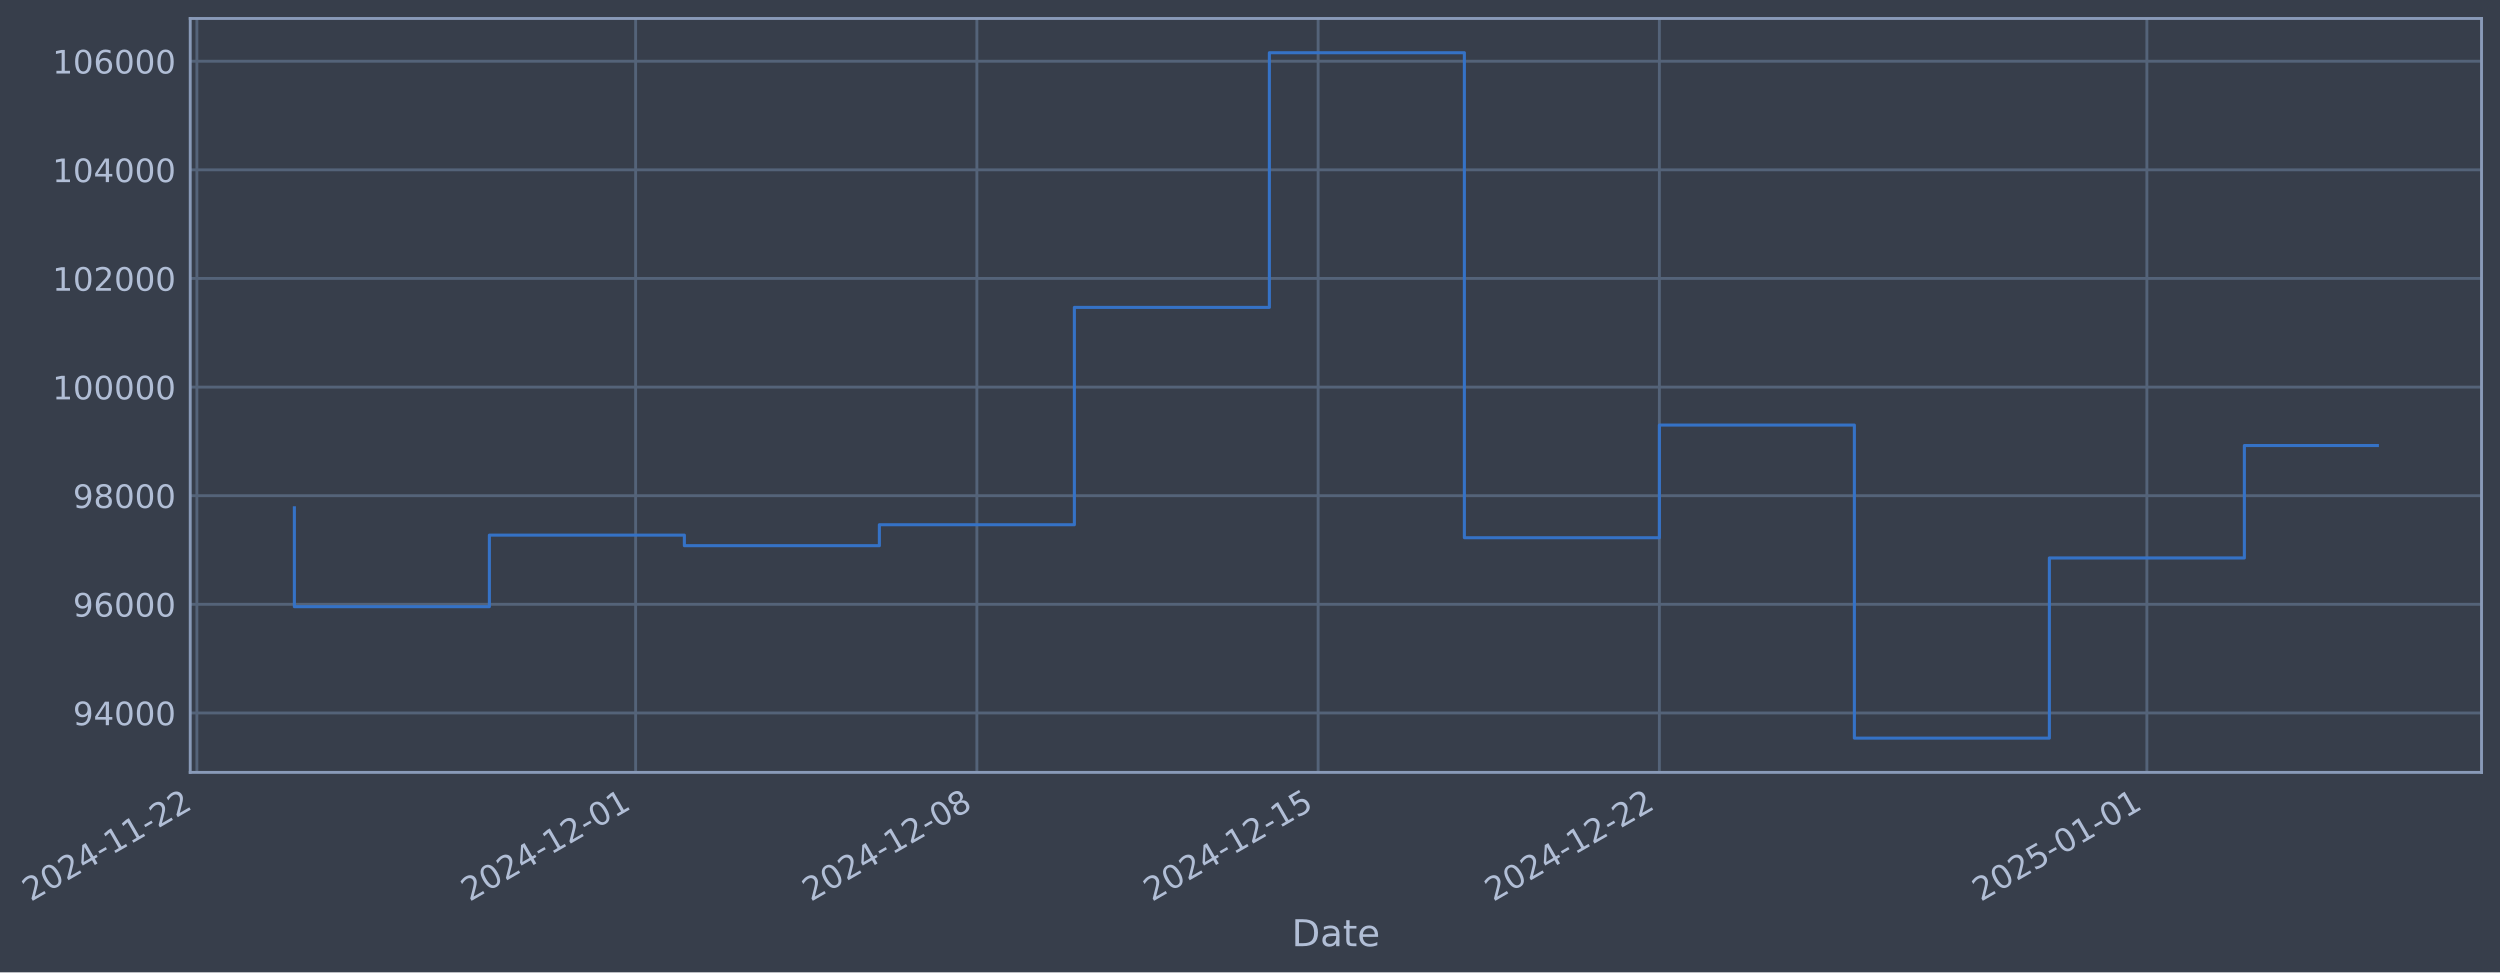
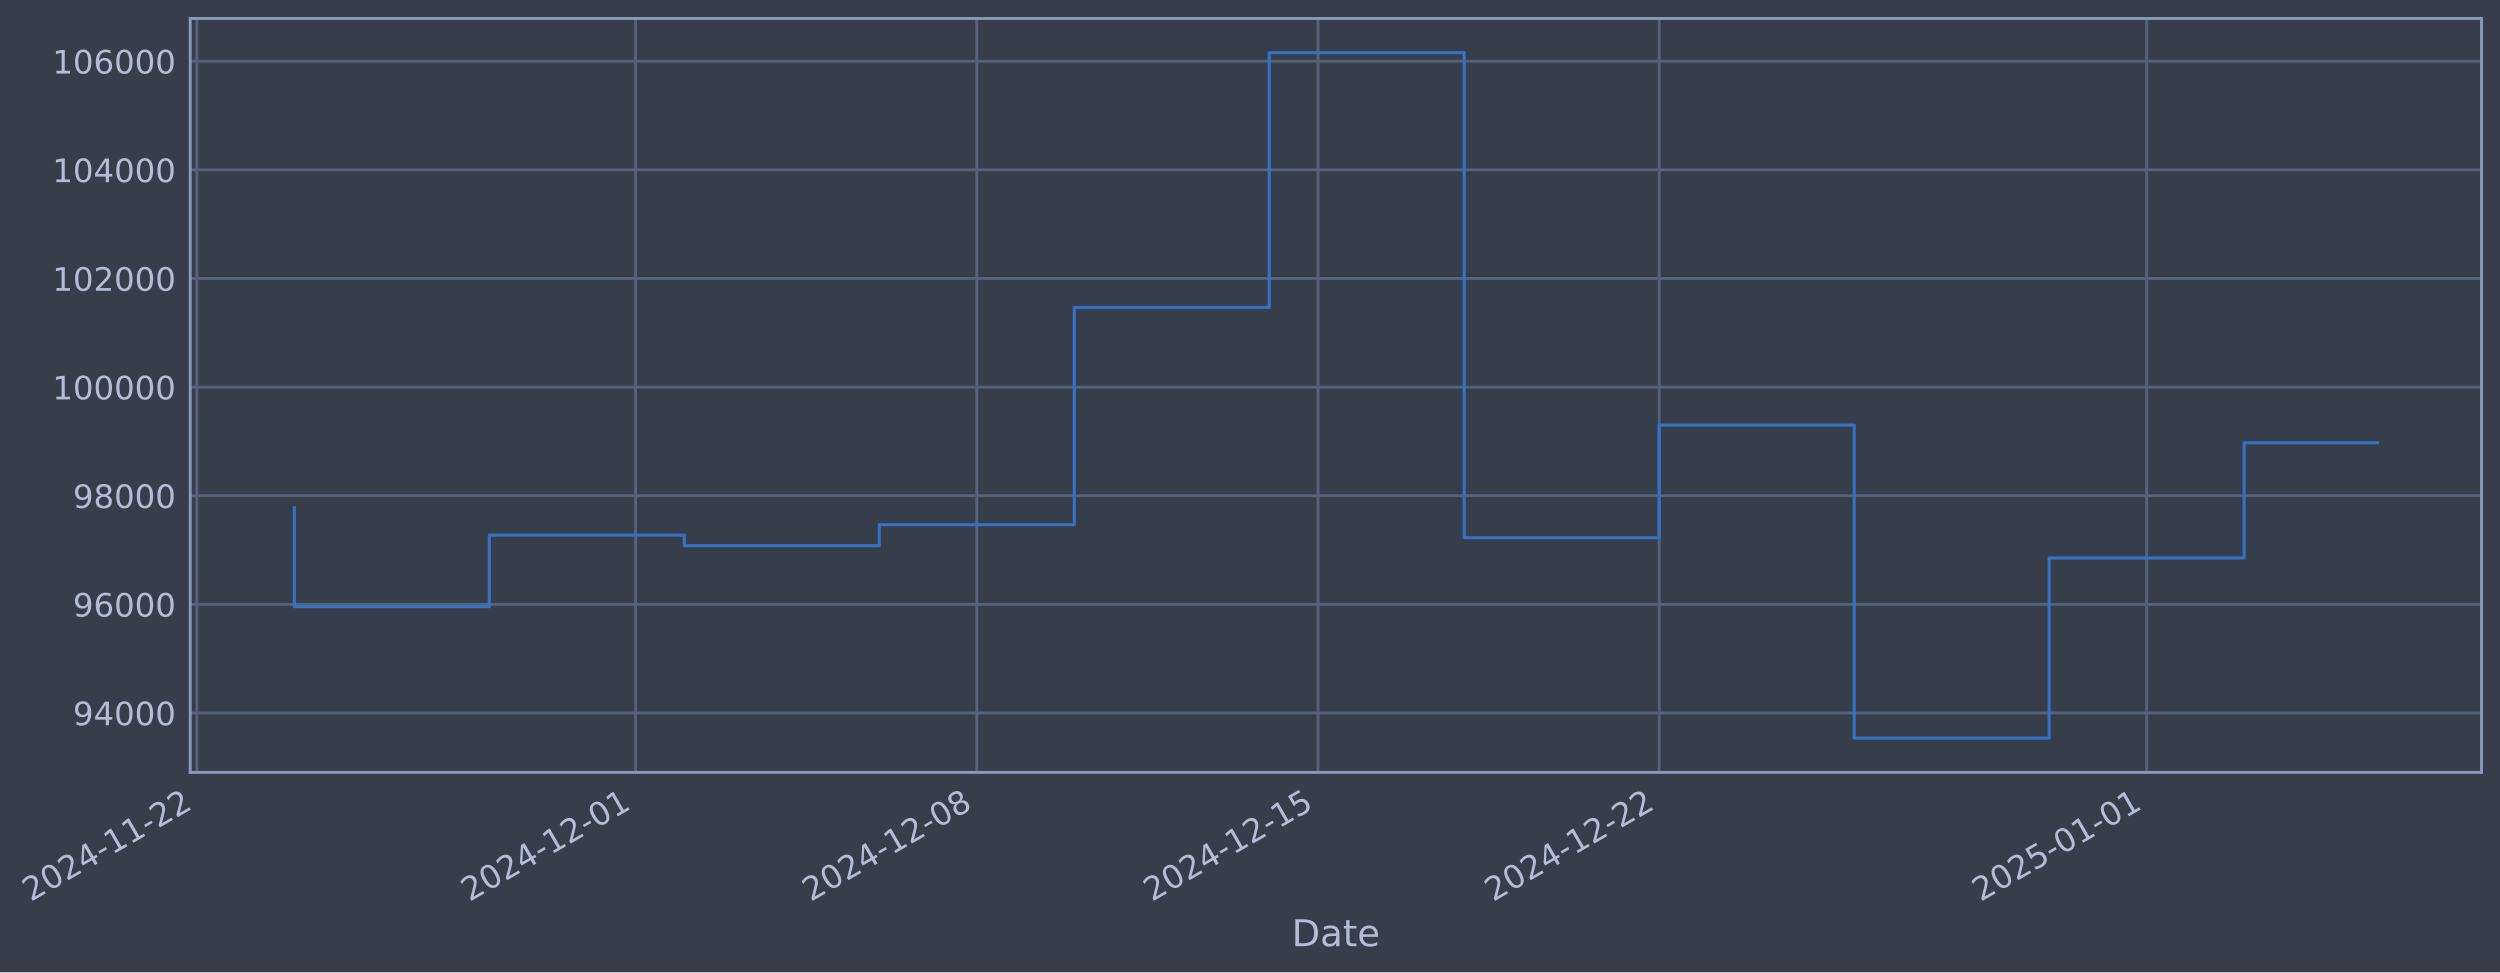
- <svg xmlns="http://www.w3.org/2000/svg" xmlns:xlink="http://www.w3.org/1999/xlink" width="974.121pt" height="378.87pt" viewBox="0 0 974.121 378.87" version="1.1">
+ <svg xmlns="http://www.w3.org/2000/svg" xmlns:xlink="http://www.w3.org/1999/xlink" width="974.116pt" height="378.87pt" viewBox="0 0 974.116 378.87" version="1.1">
  <defs>
    <style type="text/css">*{stroke-linejoin: round; stroke-linecap: butt}</style>
  </defs>
  <g id="figure_1">
    <g id="patch_1">
-       <path d="M 0 378.87  L 974.121 378.87  L 974.121 0  L 0 0  z " style="fill: #373e4b" />
+       <path d="M 0 378.87  L 974.116 378.87  L 974.116 0  L 0 0  z " style="fill: #373e4b" />
    </g>
    <g id="axes_1">
      <g id="patch_2">
-         <path d="M 74.121 300.96  L 966.921 300.96  L 966.921 7.2  L 74.121 7.2  z " style="fill: #373e4b" />
+         <path d="M 74.116 300.96  L 966.916 300.96  L 966.916 7.2  L 74.116 7.2  z " style="fill: #373e4b" />
      </g>
      <g id="matplotlib.axis_1">
        <g id="xtick_1">
          <g id="line2d_1">
-             <path d="M 76.713 300.96  L 76.713 7.2  " clip-path="url(#p6294920e6f)" style="fill: none; stroke: #546379; stroke-width: 1.12; stroke-linecap: square" />
+             <path d="M 76.713 300.96  L 76.713 7.2  " clip-path="url(#p37ea796012)" style="fill: none; stroke: #546379; stroke-width: 1.12; stroke-linecap: square" />
          </g>
          <g id="line2d_2" />
          <g id="text_1">
            <g style="fill: #b1bed6" transform="translate(11.98702 351.4642) rotate(-30) scale(0.126 -0.126)">
              <defs>
                <path id="DejaVuSans-32" d="M 1228 531  L 3431 531  L 3431 0  L 469 0  L 469 531  Q 828 903 1448 1529  Q 2069 2156 2228 2338  Q 2531 2678 2651 2914  Q 2772 3150 2772 3378  Q 2772 3750 2511 3984  Q 2250 4219 1831 4219  Q 1534 4219 1204 4116  Q 875 4013 500 3803  L 500 4441  Q 881 4594 1212 4672  Q 1544 4750 1819 4750  Q 2544 4750 2975 4387  Q 3406 4025 3406 3419  Q 3406 3131 3298 2873  Q 3191 2616 2906 2266  Q 2828 2175 2409 1742  Q 1991 1309 1228 531  z " transform="scale(0.015625)" />
                <path id="DejaVuSans-30" d="M 2034 4250  Q 1547 4250 1301 3770  Q 1056 3291 1056 2328  Q 1056 1369 1301 889  Q 1547 409 2034 409  Q 2525 409 2770 889  Q 3016 1369 3016 2328  Q 3016 3291 2770 3770  Q 2525 4250 2034 4250  z M 2034 4750  Q 2819 4750 3233 4129  Q 3647 3509 3647 2328  Q 3647 1150 3233 529  Q 2819 -91 2034 -91  Q 1250 -91 836 529  Q 422 1150 422 2328  Q 422 3509 836 4129  Q 1250 4750 2034 4750  z " transform="scale(0.015625)" />
                <path id="DejaVuSans-34" d="M 2419 4116  L 825 1625  L 2419 1625  L 2419 4116  z M 2253 4666  L 3047 4666  L 3047 1625  L 3713 1625  L 3713 1100  L 3047 1100  L 3047 0  L 2419 0  L 2419 1100  L 313 1100  L 313 1709  L 2253 4666  z " transform="scale(0.015625)" />
                <path id="DejaVuSans-2d" d="M 313 2009  L 1997 2009  L 1997 1497  L 313 1497  L 313 2009  z " transform="scale(0.015625)" />
                <path id="DejaVuSans-31" d="M 794 531  L 1825 531  L 1825 4091  L 703 3866  L 703 4441  L 1819 4666  L 2450 4666  L 2450 531  L 3481 531  L 3481 0  L 794 0  L 794 531  z " transform="scale(0.015625)" />
              </defs>
              <use xlink:href="#DejaVuSans-32" />
              <use xlink:href="#DejaVuSans-30" transform="translate(63.62305 0)" />
              <use xlink:href="#DejaVuSans-32" transform="translate(127.2461 0)" />
              <use xlink:href="#DejaVuSans-34" transform="translate(190.8691 0)" />
              <use xlink:href="#DejaVuSans-2d" transform="translate(254.4922 0)" />
              <use xlink:href="#DejaVuSans-31" transform="translate(290.5762 0)" />
              <use xlink:href="#DejaVuSans-31" transform="translate(354.1992 0)" />
              <use xlink:href="#DejaVuSans-2d" transform="translate(417.8223 0)" />
              <use xlink:href="#DejaVuSans-32" transform="translate(453.9062 0)" />
              <use xlink:href="#DejaVuSans-32" transform="translate(517.5293 0)" />
            </g>
          </g>
        </g>
        <g id="xtick_2">
          <g id="line2d_3">
-             <path d="M 247.671 300.96  L 247.671 7.2  " clip-path="url(#p6294920e6f)" style="fill: none; stroke: #546379; stroke-width: 1.12; stroke-linecap: square" />
+             <path d="M 247.648 300.96  L 247.648 7.2  " clip-path="url(#p37ea796012)" style="fill: none; stroke: #546379; stroke-width: 1.12; stroke-linecap: square" />
          </g>
          <g id="line2d_4" />
          <g id="text_2">
-             <g style="fill: #b1bed6" transform="translate(182.9451 351.4642) rotate(-30) scale(0.126 -0.126)">
+             <g style="fill: #b1bed6" transform="translate(182.9228 351.4642) rotate(-30) scale(0.126 -0.126)">
              <use xlink:href="#DejaVuSans-32" />
              <use xlink:href="#DejaVuSans-30" transform="translate(63.62305 0)" />
              <use xlink:href="#DejaVuSans-32" transform="translate(127.2461 0)" />
              <use xlink:href="#DejaVuSans-34" transform="translate(190.8691 0)" />
              <use xlink:href="#DejaVuSans-2d" transform="translate(254.4922 0)" />
              <use xlink:href="#DejaVuSans-31" transform="translate(290.5762 0)" />
              <use xlink:href="#DejaVuSans-32" transform="translate(354.1992 0)" />
              <use xlink:href="#DejaVuSans-2d" transform="translate(417.8223 0)" />
              <use xlink:href="#DejaVuSans-30" transform="translate(453.9062 0)" />
              <use xlink:href="#DejaVuSans-31" transform="translate(517.5293 0)" />
            </g>
          </g>
        </g>
        <g id="xtick_3">
          <g id="line2d_5">
-             <path d="M 380.638 300.96  L 380.638 7.2  " clip-path="url(#p6294920e6f)" style="fill: none; stroke: #546379; stroke-width: 1.12; stroke-linecap: square" />
+             <path d="M 380.598 300.96  L 380.598 7.2  " clip-path="url(#p37ea796012)" style="fill: none; stroke: #546379; stroke-width: 1.12; stroke-linecap: square" />
          </g>
          <g id="line2d_6" />
          <g id="text_3">
-             <g style="fill: #b1bed6" transform="translate(315.9125 351.4642) rotate(-30) scale(0.126 -0.126)">
+             <g style="fill: #b1bed6" transform="translate(315.8729 351.4642) rotate(-30) scale(0.126 -0.126)">
              <defs>
                <path id="DejaVuSans-38" d="M 2034 2216  Q 1584 2216 1326 1975  Q 1069 1734 1069 1313  Q 1069 891 1326 650  Q 1584 409 2034 409  Q 2484 409 2743 651  Q 3003 894 3003 1313  Q 3003 1734 2745 1975  Q 2488 2216 2034 2216  z M 1403 2484  Q 997 2584 770 2862  Q 544 3141 544 3541  Q 544 4100 942 4425  Q 1341 4750 2034 4750  Q 2731 4750 3128 4425  Q 3525 4100 3525 3541  Q 3525 3141 3298 2862  Q 3072 2584 2669 2484  Q 3125 2378 3379 2068  Q 3634 1759 3634 1313  Q 3634 634 3220 271  Q 2806 -91 2034 -91  Q 1263 -91 848 271  Q 434 634 434 1313  Q 434 1759 690 2068  Q 947 2378 1403 2484  z M 1172 3481  Q 1172 3119 1398 2916  Q 1625 2713 2034 2713  Q 2441 2713 2670 2916  Q 2900 3119 2900 3481  Q 2900 3844 2670 4047  Q 2441 4250 2034 4250  Q 1625 4250 1398 4047  Q 1172 3844 1172 3481  z " transform="scale(0.015625)" />
              </defs>
              <use xlink:href="#DejaVuSans-32" />
              <use xlink:href="#DejaVuSans-30" transform="translate(63.62305 0)" />
              <use xlink:href="#DejaVuSans-32" transform="translate(127.2461 0)" />
              <use xlink:href="#DejaVuSans-34" transform="translate(190.8691 0)" />
              <use xlink:href="#DejaVuSans-2d" transform="translate(254.4922 0)" />
              <use xlink:href="#DejaVuSans-31" transform="translate(290.5762 0)" />
              <use xlink:href="#DejaVuSans-32" transform="translate(354.1992 0)" />
              <use xlink:href="#DejaVuSans-2d" transform="translate(417.8223 0)" />
              <use xlink:href="#DejaVuSans-30" transform="translate(453.9062 0)" />
              <use xlink:href="#DejaVuSans-38" transform="translate(517.5293 0)" />
            </g>
          </g>
        </g>
        <g id="xtick_4">
          <g id="line2d_7">
-             <path d="M 513.605 300.96  L 513.605 7.2  " clip-path="url(#p6294920e6f)" style="fill: none; stroke: #546379; stroke-width: 1.12; stroke-linecap: square" />
+             <path d="M 513.548 300.96  L 513.548 7.2  " clip-path="url(#p37ea796012)" style="fill: none; stroke: #546379; stroke-width: 1.12; stroke-linecap: square" />
          </g>
          <g id="line2d_8" />
          <g id="text_4">
-             <g style="fill: #b1bed6" transform="translate(448.88 351.4642) rotate(-30) scale(0.126 -0.126)">
+             <g style="fill: #b1bed6" transform="translate(448.8229 351.4642) rotate(-30) scale(0.126 -0.126)">
              <defs>
                <path id="DejaVuSans-35" d="M 691 4666  L 3169 4666  L 3169 4134  L 1269 4134  L 1269 2991  Q 1406 3038 1543 3061  Q 1681 3084 1819 3084  Q 2600 3084 3056 2656  Q 3513 2228 3513 1497  Q 3513 744 3044 326  Q 2575 -91 1722 -91  Q 1428 -91 1123 -41  Q 819 9 494 109  L 494 744  Q 775 591 1075 516  Q 1375 441 1709 441  Q 2250 441 2565 725  Q 2881 1009 2881 1497  Q 2881 1984 2565 2268  Q 2250 2553 1709 2553  Q 1456 2553 1204 2497  Q 953 2441 691 2322  L 691 4666  z " transform="scale(0.015625)" />
              </defs>
              <use xlink:href="#DejaVuSans-32" />
              <use xlink:href="#DejaVuSans-30" transform="translate(63.62305 0)" />
              <use xlink:href="#DejaVuSans-32" transform="translate(127.2461 0)" />
              <use xlink:href="#DejaVuSans-34" transform="translate(190.8691 0)" />
              <use xlink:href="#DejaVuSans-2d" transform="translate(254.4922 0)" />
              <use xlink:href="#DejaVuSans-31" transform="translate(290.5762 0)" />
              <use xlink:href="#DejaVuSans-32" transform="translate(354.1992 0)" />
              <use xlink:href="#DejaVuSans-2d" transform="translate(417.8223 0)" />
              <use xlink:href="#DejaVuSans-31" transform="translate(453.9062 0)" />
              <use xlink:href="#DejaVuSans-35" transform="translate(517.5293 0)" />
            </g>
          </g>
        </g>
        <g id="xtick_5">
          <g id="line2d_9">
-             <path d="M 646.573 300.96  L 646.573 7.2  " clip-path="url(#p6294920e6f)" style="fill: none; stroke: #546379; stroke-width: 1.12; stroke-linecap: square" />
+             <path d="M 646.498 300.96  L 646.498 7.2  " clip-path="url(#p37ea796012)" style="fill: none; stroke: #546379; stroke-width: 1.12; stroke-linecap: square" />
          </g>
          <g id="line2d_10" />
          <g id="text_5">
-             <g style="fill: #b1bed6" transform="translate(581.8474 351.4642) rotate(-30) scale(0.126 -0.126)">
+             <g style="fill: #b1bed6" transform="translate(581.773 351.4642) rotate(-30) scale(0.126 -0.126)">
              <use xlink:href="#DejaVuSans-32" />
              <use xlink:href="#DejaVuSans-30" transform="translate(63.62305 0)" />
              <use xlink:href="#DejaVuSans-32" transform="translate(127.2461 0)" />
              <use xlink:href="#DejaVuSans-34" transform="translate(190.8691 0)" />
              <use xlink:href="#DejaVuSans-2d" transform="translate(254.4922 0)" />
              <use xlink:href="#DejaVuSans-31" transform="translate(290.5762 0)" />
              <use xlink:href="#DejaVuSans-32" transform="translate(354.1992 0)" />
              <use xlink:href="#DejaVuSans-2d" transform="translate(417.8223 0)" />
              <use xlink:href="#DejaVuSans-32" transform="translate(453.9062 0)" />
              <use xlink:href="#DejaVuSans-32" transform="translate(517.5293 0)" />
            </g>
          </g>
        </g>
        <g id="xtick_6">
          <g id="line2d_11">
-             <path d="M 836.526 300.96  L 836.526 7.2  " clip-path="url(#p6294920e6f)" style="fill: none; stroke: #546379; stroke-width: 1.12; stroke-linecap: square" />
+             <path d="M 836.427 300.96  L 836.427 7.2  " clip-path="url(#p37ea796012)" style="fill: none; stroke: #546379; stroke-width: 1.12; stroke-linecap: square" />
          </g>
          <g id="line2d_12" />
          <g id="text_6">
-             <g style="fill: #b1bed6" transform="translate(771.8008 351.4642) rotate(-30) scale(0.126 -0.126)">
+             <g style="fill: #b1bed6" transform="translate(771.7016 351.4642) rotate(-30) scale(0.126 -0.126)">
              <use xlink:href="#DejaVuSans-32" />
              <use xlink:href="#DejaVuSans-30" transform="translate(63.62305 0)" />
              <use xlink:href="#DejaVuSans-32" transform="translate(127.2461 0)" />
              <use xlink:href="#DejaVuSans-35" transform="translate(190.8691 0)" />
              <use xlink:href="#DejaVuSans-2d" transform="translate(254.4922 0)" />
              <use xlink:href="#DejaVuSans-30" transform="translate(290.5762 0)" />
              <use xlink:href="#DejaVuSans-31" transform="translate(354.1992 0)" />
              <use xlink:href="#DejaVuSans-2d" transform="translate(417.8223 0)" />
              <use xlink:href="#DejaVuSans-30" transform="translate(453.9062 0)" />
              <use xlink:href="#DejaVuSans-31" transform="translate(517.5293 0)" />
            </g>
          </g>
        </g>
        <g id="text_7">
-           <g style="fill: #b1bed6" transform="translate(503.3123 368.6753) scale(0.144 -0.144)">
+           <g style="fill: #b1bed6" transform="translate(503.3073 368.6753) scale(0.144 -0.144)">
            <defs>
              <path id="DejaVuSans-44" d="M 1259 4147  L 1259 519  L 2022 519  Q 2988 519 3436 956  Q 3884 1394 3884 2338  Q 3884 3275 3436 3711  Q 2988 4147 2022 4147  L 1259 4147  z M 628 4666  L 1925 4666  Q 3281 4666 3915 4102  Q 4550 3538 4550 2338  Q 4550 1131 3912 565  Q 3275 0 1925 0  L 628 0  L 628 4666  z " transform="scale(0.015625)" />
              <path id="DejaVuSans-61" d="M 2194 1759  Q 1497 1759 1228 1600  Q 959 1441 959 1056  Q 959 750 1161 570  Q 1363 391 1709 391  Q 2188 391 2477 730  Q 2766 1069 2766 1631  L 2766 1759  L 2194 1759  z M 3341 1997  L 3341 0  L 2766 0  L 2766 531  Q 2569 213 2275 61  Q 1981 -91 1556 -91  Q 1019 -91 701 211  Q 384 513 384 1019  Q 384 1609 779 1909  Q 1175 2209 1959 2209  L 2766 2209  L 2766 2266  Q 2766 2663 2505 2880  Q 2244 3097 1772 3097  Q 1472 3097 1187 3025  Q 903 2953 641 2809  L 641 3341  Q 956 3463 1253 3523  Q 1550 3584 1831 3584  Q 2591 3584 2966 3190  Q 3341 2797 3341 1997  z " transform="scale(0.015625)" />
              <path id="DejaVuSans-74" d="M 1172 4494  L 1172 3500  L 2356 3500  L 2356 3053  L 1172 3053  L 1172 1153  Q 1172 725 1289 603  Q 1406 481 1766 481  L 2356 481  L 2356 0  L 1766 0  Q 1100 0 847 248  Q 594 497 594 1153  L 594 3053  L 172 3053  L 172 3500  L 594 3500  L 594 4494  L 1172 4494  z " transform="scale(0.015625)" />
              <path id="DejaVuSans-65" d="M 3597 1894  L 3597 1613  L 953 1613  Q 991 1019 1311 708  Q 1631 397 2203 397  Q 2534 397 2845 478  Q 3156 559 3463 722  L 3463 178  Q 3153 47 2828 -22  Q 2503 -91 2169 -91  Q 1331 -91 842 396  Q 353 884 353 1716  Q 353 2575 817 3079  Q 1281 3584 2069 3584  Q 2775 3584 3186 3129  Q 3597 2675 3597 1894  z M 3022 2063  Q 3016 2534 2758 2815  Q 2500 3097 2075 3097  Q 1594 3097 1305 2825  Q 1016 2553 972 2059  L 3022 2063  z " transform="scale(0.015625)" />
            </defs>
            <use xlink:href="#DejaVuSans-44" />
            <use xlink:href="#DejaVuSans-61" transform="translate(77.00195 0)" />
            <use xlink:href="#DejaVuSans-74" transform="translate(138.2812 0)" />
            <use xlink:href="#DejaVuSans-65" transform="translate(177.4902 0)" />
          </g>
        </g>
      </g>
      <g id="matplotlib.axis_2">
        <g id="ytick_1">
          <g id="line2d_13">
-             <path d="M 74.121 277.797  L 966.921 277.797  " clip-path="url(#p6294920e6f)" style="fill: none; stroke: #546379; stroke-width: 1.12; stroke-linecap: square" />
+             <path d="M 74.116 277.797  L 966.916 277.797  " clip-path="url(#p37ea796012)" style="fill: none; stroke: #546379; stroke-width: 1.12; stroke-linecap: square" />
          </g>
          <g id="line2d_14" />
          <g id="text_8">
-             <g style="fill: #b1bed6" transform="translate(28.43765 282.5841) scale(0.126 -0.126)">
+             <g style="fill: #b1bed6" transform="translate(28.43269 282.5841) scale(0.126 -0.126)">
              <defs>
                <path id="DejaVuSans-39" d="M 703 97  L 703 672  Q 941 559 1184 500  Q 1428 441 1663 441  Q 2288 441 2617 861  Q 2947 1281 2994 2138  Q 2813 1869 2534 1725  Q 2256 1581 1919 1581  Q 1219 1581 811 2004  Q 403 2428 403 3163  Q 403 3881 828 4315  Q 1253 4750 1959 4750  Q 2769 4750 3195 4129  Q 3622 3509 3622 2328  Q 3622 1225 3098 567  Q 2575 -91 1691 -91  Q 1453 -91 1209 -44  Q 966 3 703 97  z M 1959 2075  Q 2384 2075 2632 2365  Q 2881 2656 2881 3163  Q 2881 3666 2632 3958  Q 2384 4250 1959 4250  Q 1534 4250 1286 3958  Q 1038 3666 1038 3163  Q 1038 2656 1286 2365  Q 1534 2075 1959 2075  z " transform="scale(0.015625)" />
              </defs>
              <use xlink:href="#DejaVuSans-39" />
              <use xlink:href="#DejaVuSans-34" transform="translate(63.62305 0)" />
              <use xlink:href="#DejaVuSans-30" transform="translate(127.2461 0)" />
              <use xlink:href="#DejaVuSans-30" transform="translate(190.8691 0)" />
              <use xlink:href="#DejaVuSans-30" transform="translate(254.4922 0)" />
            </g>
          </g>
        </g>
        <g id="ytick_2">
          <g id="line2d_15">
-             <path d="M 74.121 235.473  L 966.921 235.473  " clip-path="url(#p6294920e6f)" style="fill: none; stroke: #546379; stroke-width: 1.12; stroke-linecap: square" />
+             <path d="M 74.116 235.473  L 966.916 235.473  " clip-path="url(#p37ea796012)" style="fill: none; stroke: #546379; stroke-width: 1.12; stroke-linecap: square" />
          </g>
          <g id="line2d_16" />
          <g id="text_9">
-             <g style="fill: #b1bed6" transform="translate(28.43765 240.2602) scale(0.126 -0.126)">
+             <g style="fill: #b1bed6" transform="translate(28.43269 240.2602) scale(0.126 -0.126)">
              <defs>
                <path id="DejaVuSans-36" d="M 2113 2584  Q 1688 2584 1439 2293  Q 1191 2003 1191 1497  Q 1191 994 1439 701  Q 1688 409 2113 409  Q 2538 409 2786 701  Q 3034 994 3034 1497  Q 3034 2003 2786 2293  Q 2538 2584 2113 2584  z M 3366 4563  L 3366 3988  Q 3128 4100 2886 4159  Q 2644 4219 2406 4219  Q 1781 4219 1451 3797  Q 1122 3375 1075 2522  Q 1259 2794 1537 2939  Q 1816 3084 2150 3084  Q 2853 3084 3261 2657  Q 3669 2231 3669 1497  Q 3669 778 3244 343  Q 2819 -91 2113 -91  Q 1303 -91 875 529  Q 447 1150 447 2328  Q 447 3434 972 4092  Q 1497 4750 2381 4750  Q 2619 4750 2861 4703  Q 3103 4656 3366 4563  z " transform="scale(0.015625)" />
              </defs>
              <use xlink:href="#DejaVuSans-39" />
              <use xlink:href="#DejaVuSans-36" transform="translate(63.62305 0)" />
              <use xlink:href="#DejaVuSans-30" transform="translate(127.2461 0)" />
              <use xlink:href="#DejaVuSans-30" transform="translate(190.8691 0)" />
              <use xlink:href="#DejaVuSans-30" transform="translate(254.4922 0)" />
            </g>
          </g>
        </g>
        <g id="ytick_3">
          <g id="line2d_17">
-             <path d="M 74.121 193.149  L 966.921 193.149  " clip-path="url(#p6294920e6f)" style="fill: none; stroke: #546379; stroke-width: 1.12; stroke-linecap: square" />
+             <path d="M 74.116 193.149  L 966.916 193.149  " clip-path="url(#p37ea796012)" style="fill: none; stroke: #546379; stroke-width: 1.12; stroke-linecap: square" />
          </g>
          <g id="line2d_18" />
          <g id="text_10">
-             <g style="fill: #b1bed6" transform="translate(28.43765 197.9364) scale(0.126 -0.126)">
+             <g style="fill: #b1bed6" transform="translate(28.43269 197.9364) scale(0.126 -0.126)">
              <use xlink:href="#DejaVuSans-39" />
              <use xlink:href="#DejaVuSans-38" transform="translate(63.62305 0)" />
              <use xlink:href="#DejaVuSans-30" transform="translate(127.2461 0)" />
              <use xlink:href="#DejaVuSans-30" transform="translate(190.8691 0)" />
              <use xlink:href="#DejaVuSans-30" transform="translate(254.4922 0)" />
            </g>
          </g>
        </g>
        <g id="ytick_4">
          <g id="line2d_19">
-             <path d="M 74.121 150.826  L 966.921 150.826  " clip-path="url(#p6294920e6f)" style="fill: none; stroke: #546379; stroke-width: 1.12; stroke-linecap: square" />
+             <path d="M 74.116 150.826  L 966.916 150.826  " clip-path="url(#p37ea796012)" style="fill: none; stroke: #546379; stroke-width: 1.12; stroke-linecap: square" />
          </g>
          <g id="line2d_20" />
          <g id="text_11">
-             <g style="fill: #b1bed6" transform="translate(20.4209 155.6126) scale(0.126 -0.126)">
+             <g style="fill: #b1bed6" transform="translate(20.41594 155.6126) scale(0.126 -0.126)">
              <use xlink:href="#DejaVuSans-31" />
              <use xlink:href="#DejaVuSans-30" transform="translate(63.62305 0)" />
              <use xlink:href="#DejaVuSans-30" transform="translate(127.2461 0)" />
              <use xlink:href="#DejaVuSans-30" transform="translate(190.8691 0)" />
              <use xlink:href="#DejaVuSans-30" transform="translate(254.4922 0)" />
              <use xlink:href="#DejaVuSans-30" transform="translate(318.1152 0)" />
            </g>
          </g>
        </g>
        <g id="ytick_5">
          <g id="line2d_21">
-             <path d="M 74.121 108.502  L 966.921 108.502  " clip-path="url(#p6294920e6f)" style="fill: none; stroke: #546379; stroke-width: 1.12; stroke-linecap: square" />
+             <path d="M 74.116 108.502  L 966.916 108.502  " clip-path="url(#p37ea796012)" style="fill: none; stroke: #546379; stroke-width: 1.12; stroke-linecap: square" />
          </g>
          <g id="line2d_22" />
          <g id="text_12">
-             <g style="fill: #b1bed6" transform="translate(20.4209 113.2888) scale(0.126 -0.126)">
+             <g style="fill: #b1bed6" transform="translate(20.41594 113.2888) scale(0.126 -0.126)">
              <use xlink:href="#DejaVuSans-31" />
              <use xlink:href="#DejaVuSans-30" transform="translate(63.62305 0)" />
              <use xlink:href="#DejaVuSans-32" transform="translate(127.2461 0)" />
              <use xlink:href="#DejaVuSans-30" transform="translate(190.8691 0)" />
              <use xlink:href="#DejaVuSans-30" transform="translate(254.4922 0)" />
              <use xlink:href="#DejaVuSans-30" transform="translate(318.1152 0)" />
            </g>
          </g>
        </g>
        <g id="ytick_6">
          <g id="line2d_23">
-             <path d="M 74.121 66.178  L 966.921 66.178  " clip-path="url(#p6294920e6f)" style="fill: none; stroke: #546379; stroke-width: 1.12; stroke-linecap: square" />
+             <path d="M 74.116 66.178  L 966.916 66.178  " clip-path="url(#p37ea796012)" style="fill: none; stroke: #546379; stroke-width: 1.12; stroke-linecap: square" />
          </g>
          <g id="line2d_24" />
          <g id="text_13">
-             <g style="fill: #b1bed6" transform="translate(20.4209 70.96502) scale(0.126 -0.126)">
+             <g style="fill: #b1bed6" transform="translate(20.41594 70.96502) scale(0.126 -0.126)">
              <use xlink:href="#DejaVuSans-31" />
              <use xlink:href="#DejaVuSans-30" transform="translate(63.62305 0)" />
              <use xlink:href="#DejaVuSans-34" transform="translate(127.2461 0)" />
              <use xlink:href="#DejaVuSans-30" transform="translate(190.8691 0)" />
              <use xlink:href="#DejaVuSans-30" transform="translate(254.4922 0)" />
              <use xlink:href="#DejaVuSans-30" transform="translate(318.1152 0)" />
            </g>
          </g>
        </g>
        <g id="ytick_7">
          <g id="line2d_25">
-             <path d="M 74.121 23.854  L 966.921 23.854  " clip-path="url(#p6294920e6f)" style="fill: none; stroke: #546379; stroke-width: 1.12; stroke-linecap: square" />
+             <path d="M 74.116 23.854  L 966.916 23.854  " clip-path="url(#p37ea796012)" style="fill: none; stroke: #546379; stroke-width: 1.12; stroke-linecap: square" />
          </g>
          <g id="line2d_26" />
          <g id="text_14">
-             <g style="fill: #b1bed6" transform="translate(20.4209 28.64121) scale(0.126 -0.126)">
+             <g style="fill: #b1bed6" transform="translate(20.41594 28.64121) scale(0.126 -0.126)">
              <use xlink:href="#DejaVuSans-31" />
              <use xlink:href="#DejaVuSans-30" transform="translate(63.62305 0)" />
              <use xlink:href="#DejaVuSans-36" transform="translate(127.2461 0)" />
              <use xlink:href="#DejaVuSans-30" transform="translate(190.8691 0)" />
              <use xlink:href="#DejaVuSans-30" transform="translate(254.4922 0)" />
              <use xlink:href="#DejaVuSans-30" transform="translate(318.1152 0)" />
            </g>
          </g>
        </g>
      </g>
      <g id="line2d_27">
-         <path d="M 114.703 197.87  L 114.703 236.383  L 190.685 236.383  L 190.685 208.521  L 266.666 208.521  L 266.666 212.628  L 342.647 212.628  L 342.647 204.459  L 418.629 204.459  L 418.629 119.77  L 494.61 119.77  L 494.61 20.553  L 570.591 20.553  L 570.591 209.517  L 646.573 209.517  L 646.573 165.636  L 722.554 165.636  L 722.554 287.607  L 798.536 287.607  L 798.536 217.409  L 874.517 217.409  L 874.517 173.609  L 926.34 173.609  " clip-path="url(#p6294920e6f)" style="fill: none; stroke: #3572c6; stroke-width: 1.2; stroke-linecap: square" />
+         <path d="M 114.698 197.87  L 114.698 236.383  L 190.67 236.383  L 190.67 208.521  L 266.641 208.521  L 266.641 212.628  L 342.613 212.628  L 342.613 204.459  L 418.584 204.459  L 418.584 119.77  L 494.556 119.77  L 494.556 20.553  L 570.527 20.553  L 570.527 209.517  L 646.498 209.517  L 646.498 165.636  L 722.47 165.636  L 722.47 287.607  L 798.441 287.607  L 798.441 217.409  L 874.413 217.409  L 874.413 172.53  L 926.335 172.53  " clip-path="url(#p37ea796012)" style="fill: none; stroke: #3572c6; stroke-width: 1.2; stroke-linecap: square" />
      </g>
      <g id="patch_3">
-         <path d="M 74.121 300.96  L 74.121 7.2  " style="fill: none; stroke: #899ab8; stroke-width: 1.12; stroke-linejoin: miter; stroke-linecap: square" />
+         <path d="M 74.116 300.96  L 74.116 7.2  " style="fill: none; stroke: #899ab8; stroke-width: 1.12; stroke-linejoin: miter; stroke-linecap: square" />
      </g>
      <g id="patch_4">
-         <path d="M 966.921 300.96  L 966.921 7.2  " style="fill: none; stroke: #899ab8; stroke-width: 1.12; stroke-linejoin: miter; stroke-linecap: square" />
+         <path d="M 966.916 300.96  L 966.916 7.2  " style="fill: none; stroke: #899ab8; stroke-width: 1.12; stroke-linejoin: miter; stroke-linecap: square" />
      </g>
      <g id="patch_5">
-         <path d="M 74.121 300.96  L 966.921 300.96  " style="fill: none; stroke: #899ab8; stroke-width: 1.12; stroke-linejoin: miter; stroke-linecap: square" />
+         <path d="M 74.116 300.96  L 966.916 300.96  " style="fill: none; stroke: #899ab8; stroke-width: 1.12; stroke-linejoin: miter; stroke-linecap: square" />
      </g>
      <g id="patch_6">
-         <path d="M 74.121 7.2  L 966.921 7.2  " style="fill: none; stroke: #899ab8; stroke-width: 1.12; stroke-linejoin: miter; stroke-linecap: square" />
+         <path d="M 74.116 7.2  L 966.916 7.2  " style="fill: none; stroke: #899ab8; stroke-width: 1.12; stroke-linejoin: miter; stroke-linecap: square" />
      </g>
    </g>
  </g>
  <defs>
-     <clipPath id="p6294920e6f">
-       <rect x="74.121" y="7.2" width="892.8" height="293.76" />
+     <clipPath id="p37ea796012">
+       <rect x="74.116" y="7.2" width="892.8" height="293.76" />
    </clipPath>
  </defs>
</svg>
